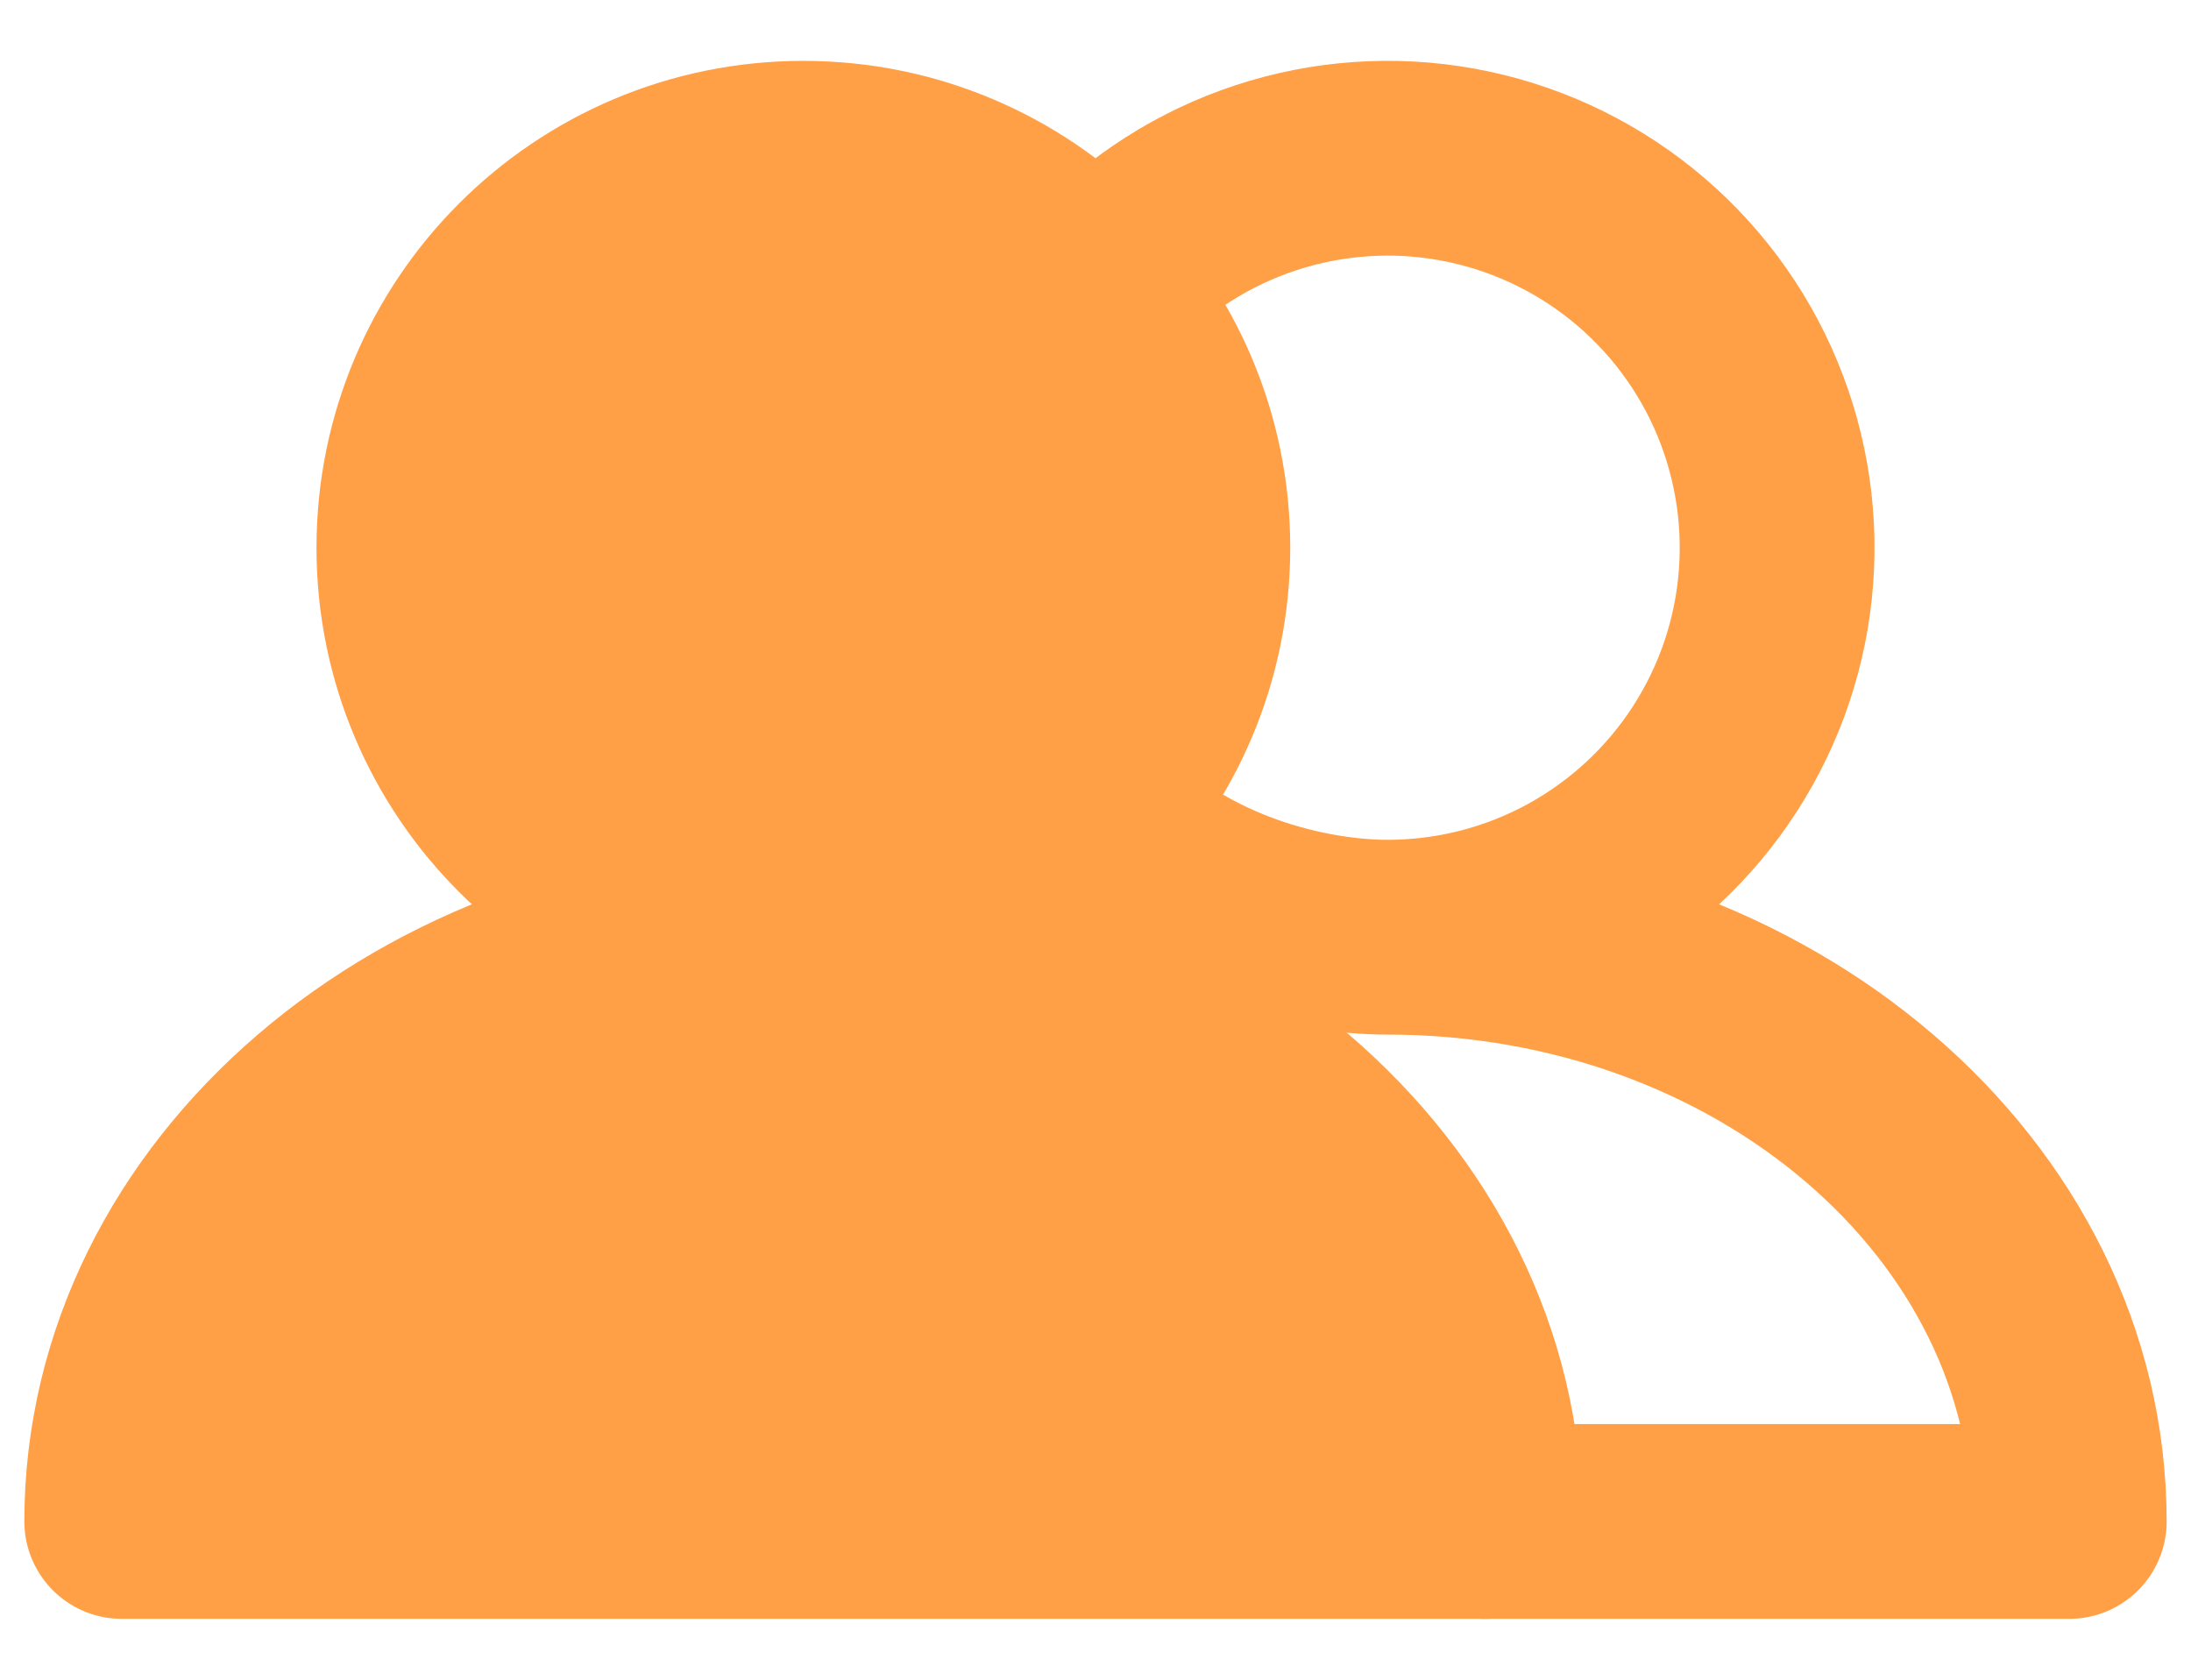
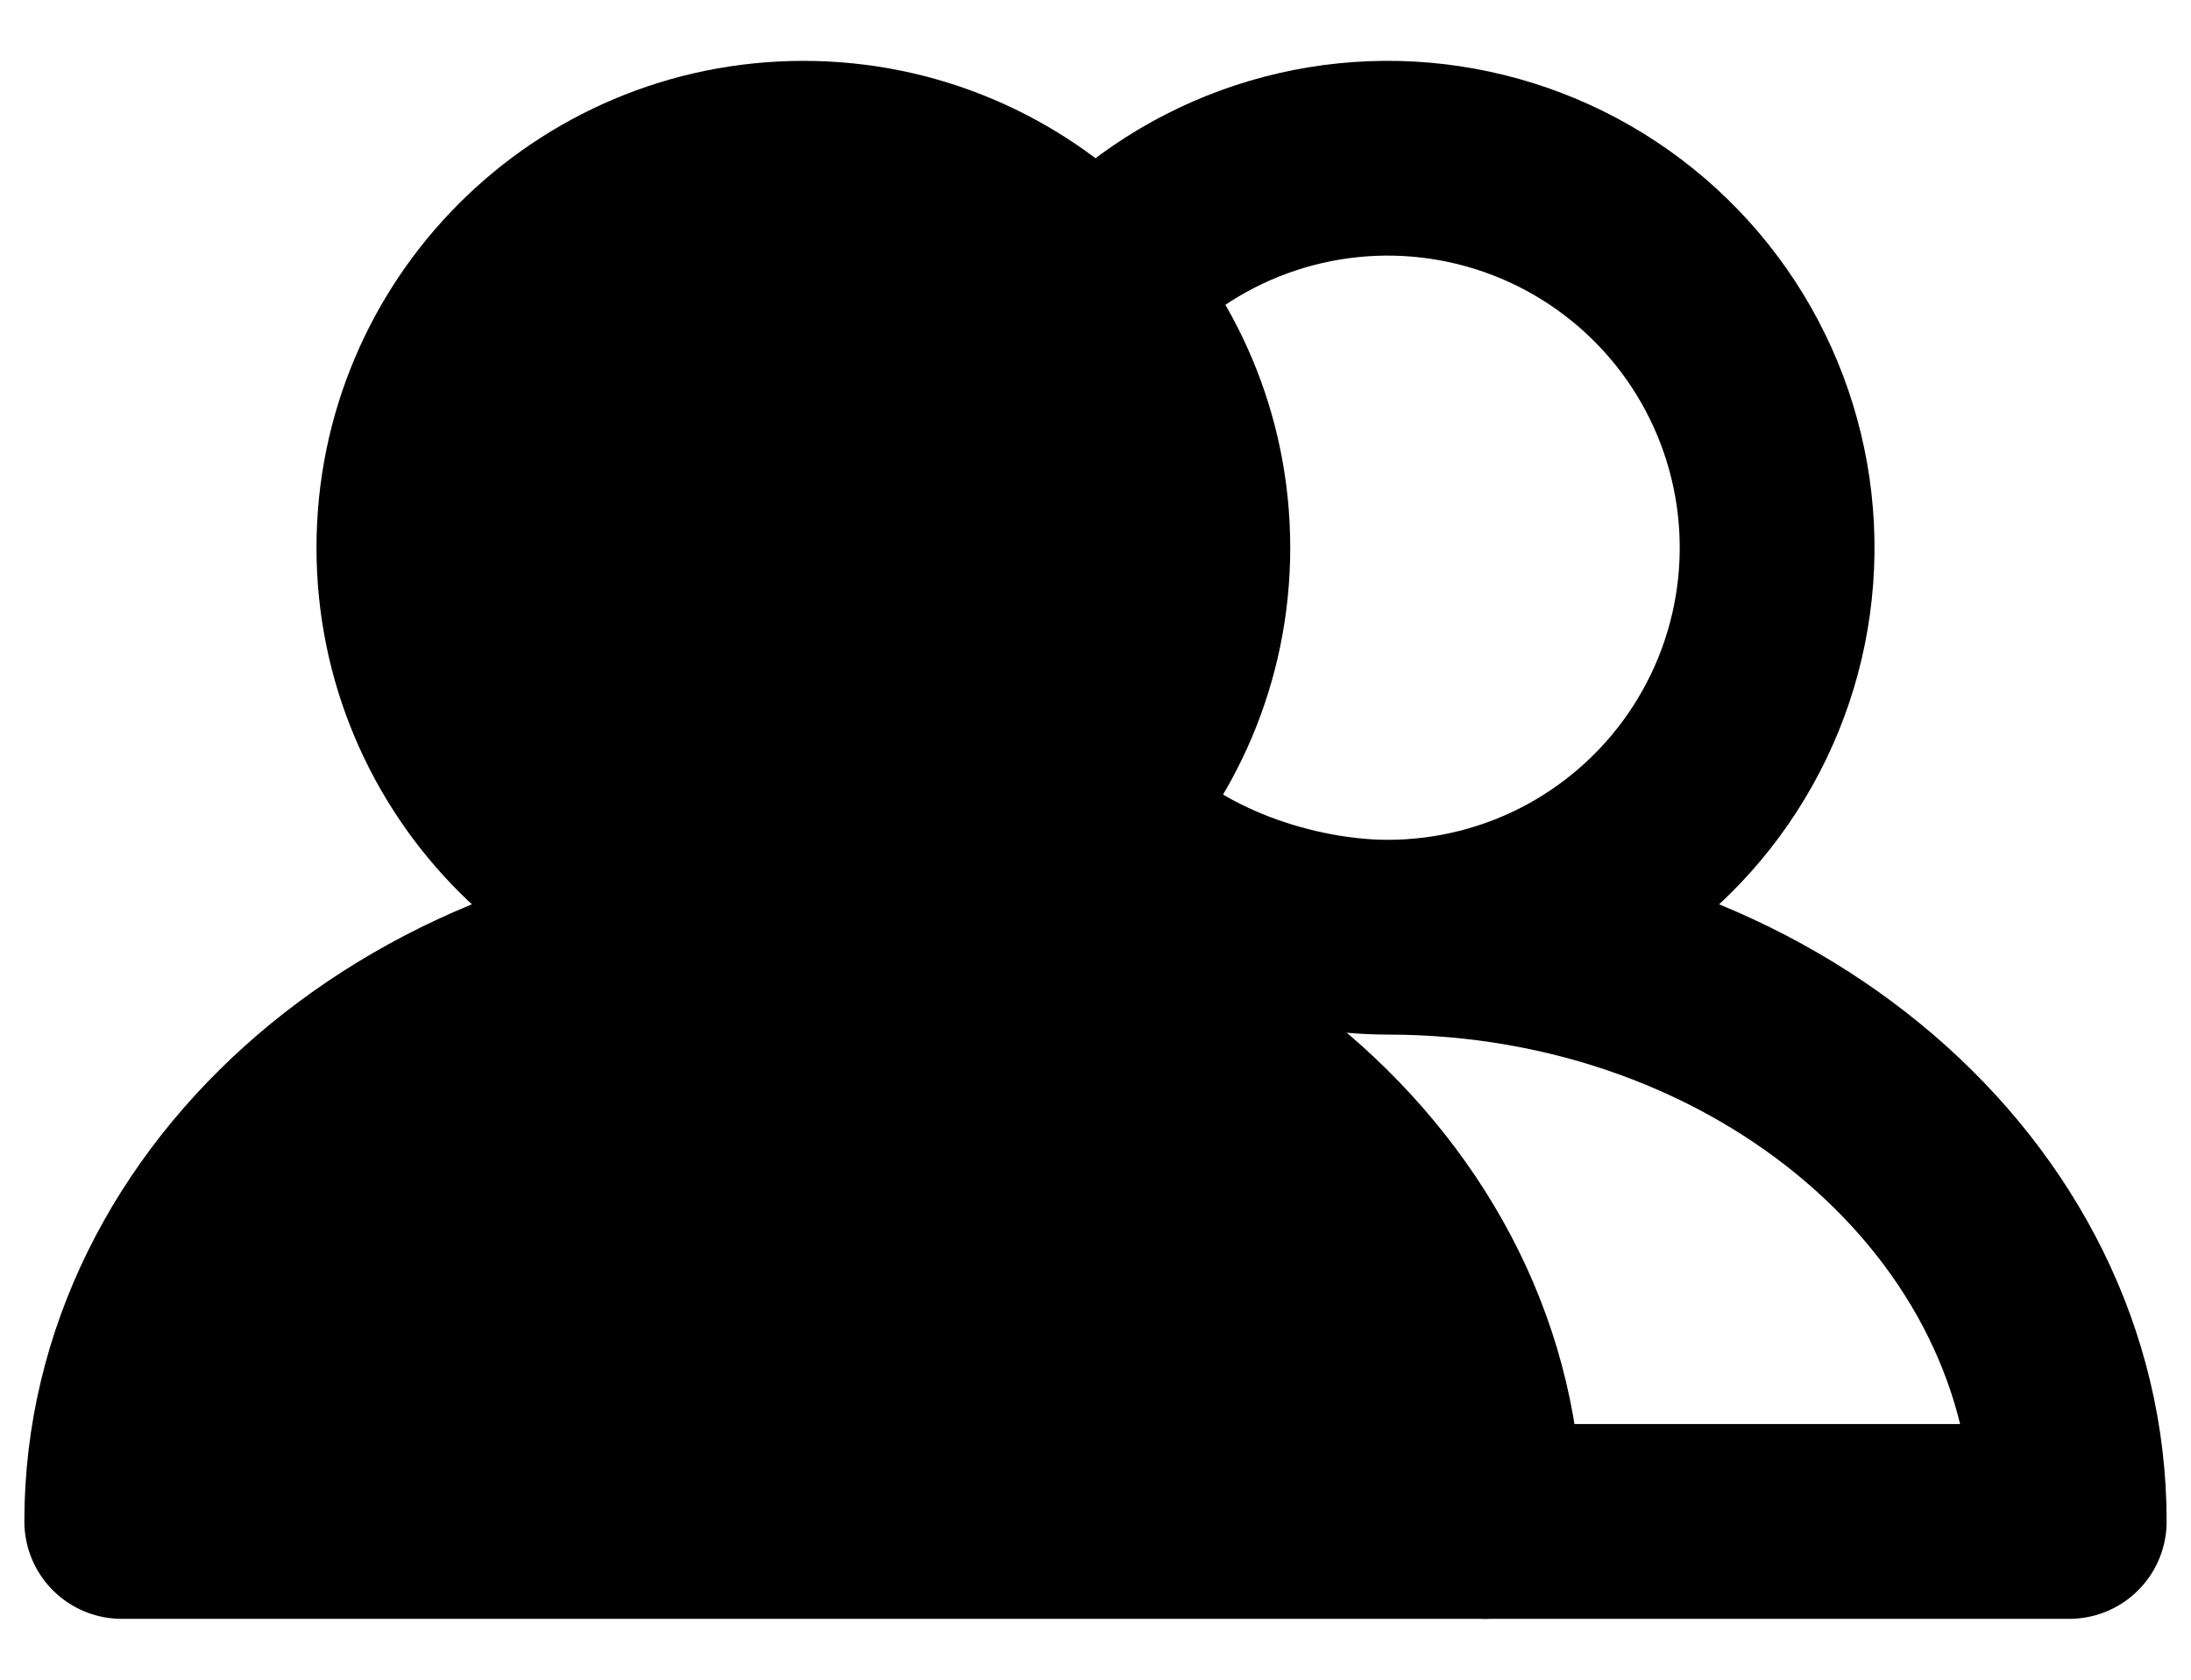
<svg xmlns="http://www.w3.org/2000/svg" width="30" height="23" viewBox="0 0 30 23" fill="none">
-   <path d="M11 12.833C13.945 12.833 16.333 10.445 16.333 7.5C16.333 4.554 13.945 2.167 11 2.167C8.054 2.167 5.667 4.554 5.667 7.5C5.667 10.445 8.054 12.833 11 12.833Z" fill="#FFA046" stroke="#FFA046" stroke-width="2.667" stroke-linecap="round" stroke-linejoin="round" />
-   <path d="M11 12.833C5.845 12.833 1.667 16.415 1.667 20.833H20.333C20.333 16.415 16.155 12.833 11 12.833Z" fill="#FFA046" stroke="#FFA046" stroke-width="2.667" stroke-linecap="round" stroke-linejoin="round" />
-   <path d="M19 12.833C19.891 12.833 20.768 12.61 21.551 12.184C22.333 11.757 22.997 11.142 23.48 10.393C23.964 9.644 24.252 8.787 24.318 7.898C24.385 7.009 24.227 6.118 23.861 5.306C23.494 4.493 22.93 3.786 22.219 3.248C21.509 2.71 20.675 2.359 19.794 2.226C18.912 2.093 18.012 2.184 17.174 2.489C16.337 2.794 15.589 3.304 15 3.972M19 12.833C17.924 12.833 16.196 12.443 15 11.187M19 12.833C24.155 12.833 28.333 16.415 28.333 20.833H20.333" stroke="#FFA046" stroke-width="2.667" stroke-linecap="round" stroke-linejoin="round" />
+   <path d="M11 12.833C13.945 12.833 16.333 10.445 16.333 7.5C16.333 4.554 13.945 2.167 11 2.167C8.054 2.167 5.667 4.554 5.667 7.5C5.667 10.445 8.054 12.833 11 12.833Z" fill="currentColor" stroke="currentColor" stroke-width="2.667" stroke-linecap="round" stroke-linejoin="round" />
+   <path d="M11 12.833C5.845 12.833 1.667 16.415 1.667 20.833H20.333C20.333 16.415 16.155 12.833 11 12.833Z" fill="currentColor" stroke="currentColor" stroke-width="2.667" stroke-linecap="round" stroke-linejoin="round" />
+   <path d="M19 12.833C19.891 12.833 20.768 12.61 21.551 12.184C22.333 11.757 22.997 11.142 23.48 10.393C23.964 9.644 24.252 8.787 24.318 7.898C24.385 7.009 24.227 6.118 23.861 5.306C23.494 4.493 22.93 3.786 22.219 3.248C21.509 2.71 20.675 2.359 19.794 2.226C18.912 2.093 18.012 2.184 17.174 2.489C16.337 2.794 15.589 3.304 15 3.972M19 12.833C17.924 12.833 16.196 12.443 15 11.187M19 12.833C24.155 12.833 28.333 16.415 28.333 20.833H20.333" stroke="currentColor" stroke-width="2.667" stroke-linecap="round" stroke-linejoin="round" />
</svg>
